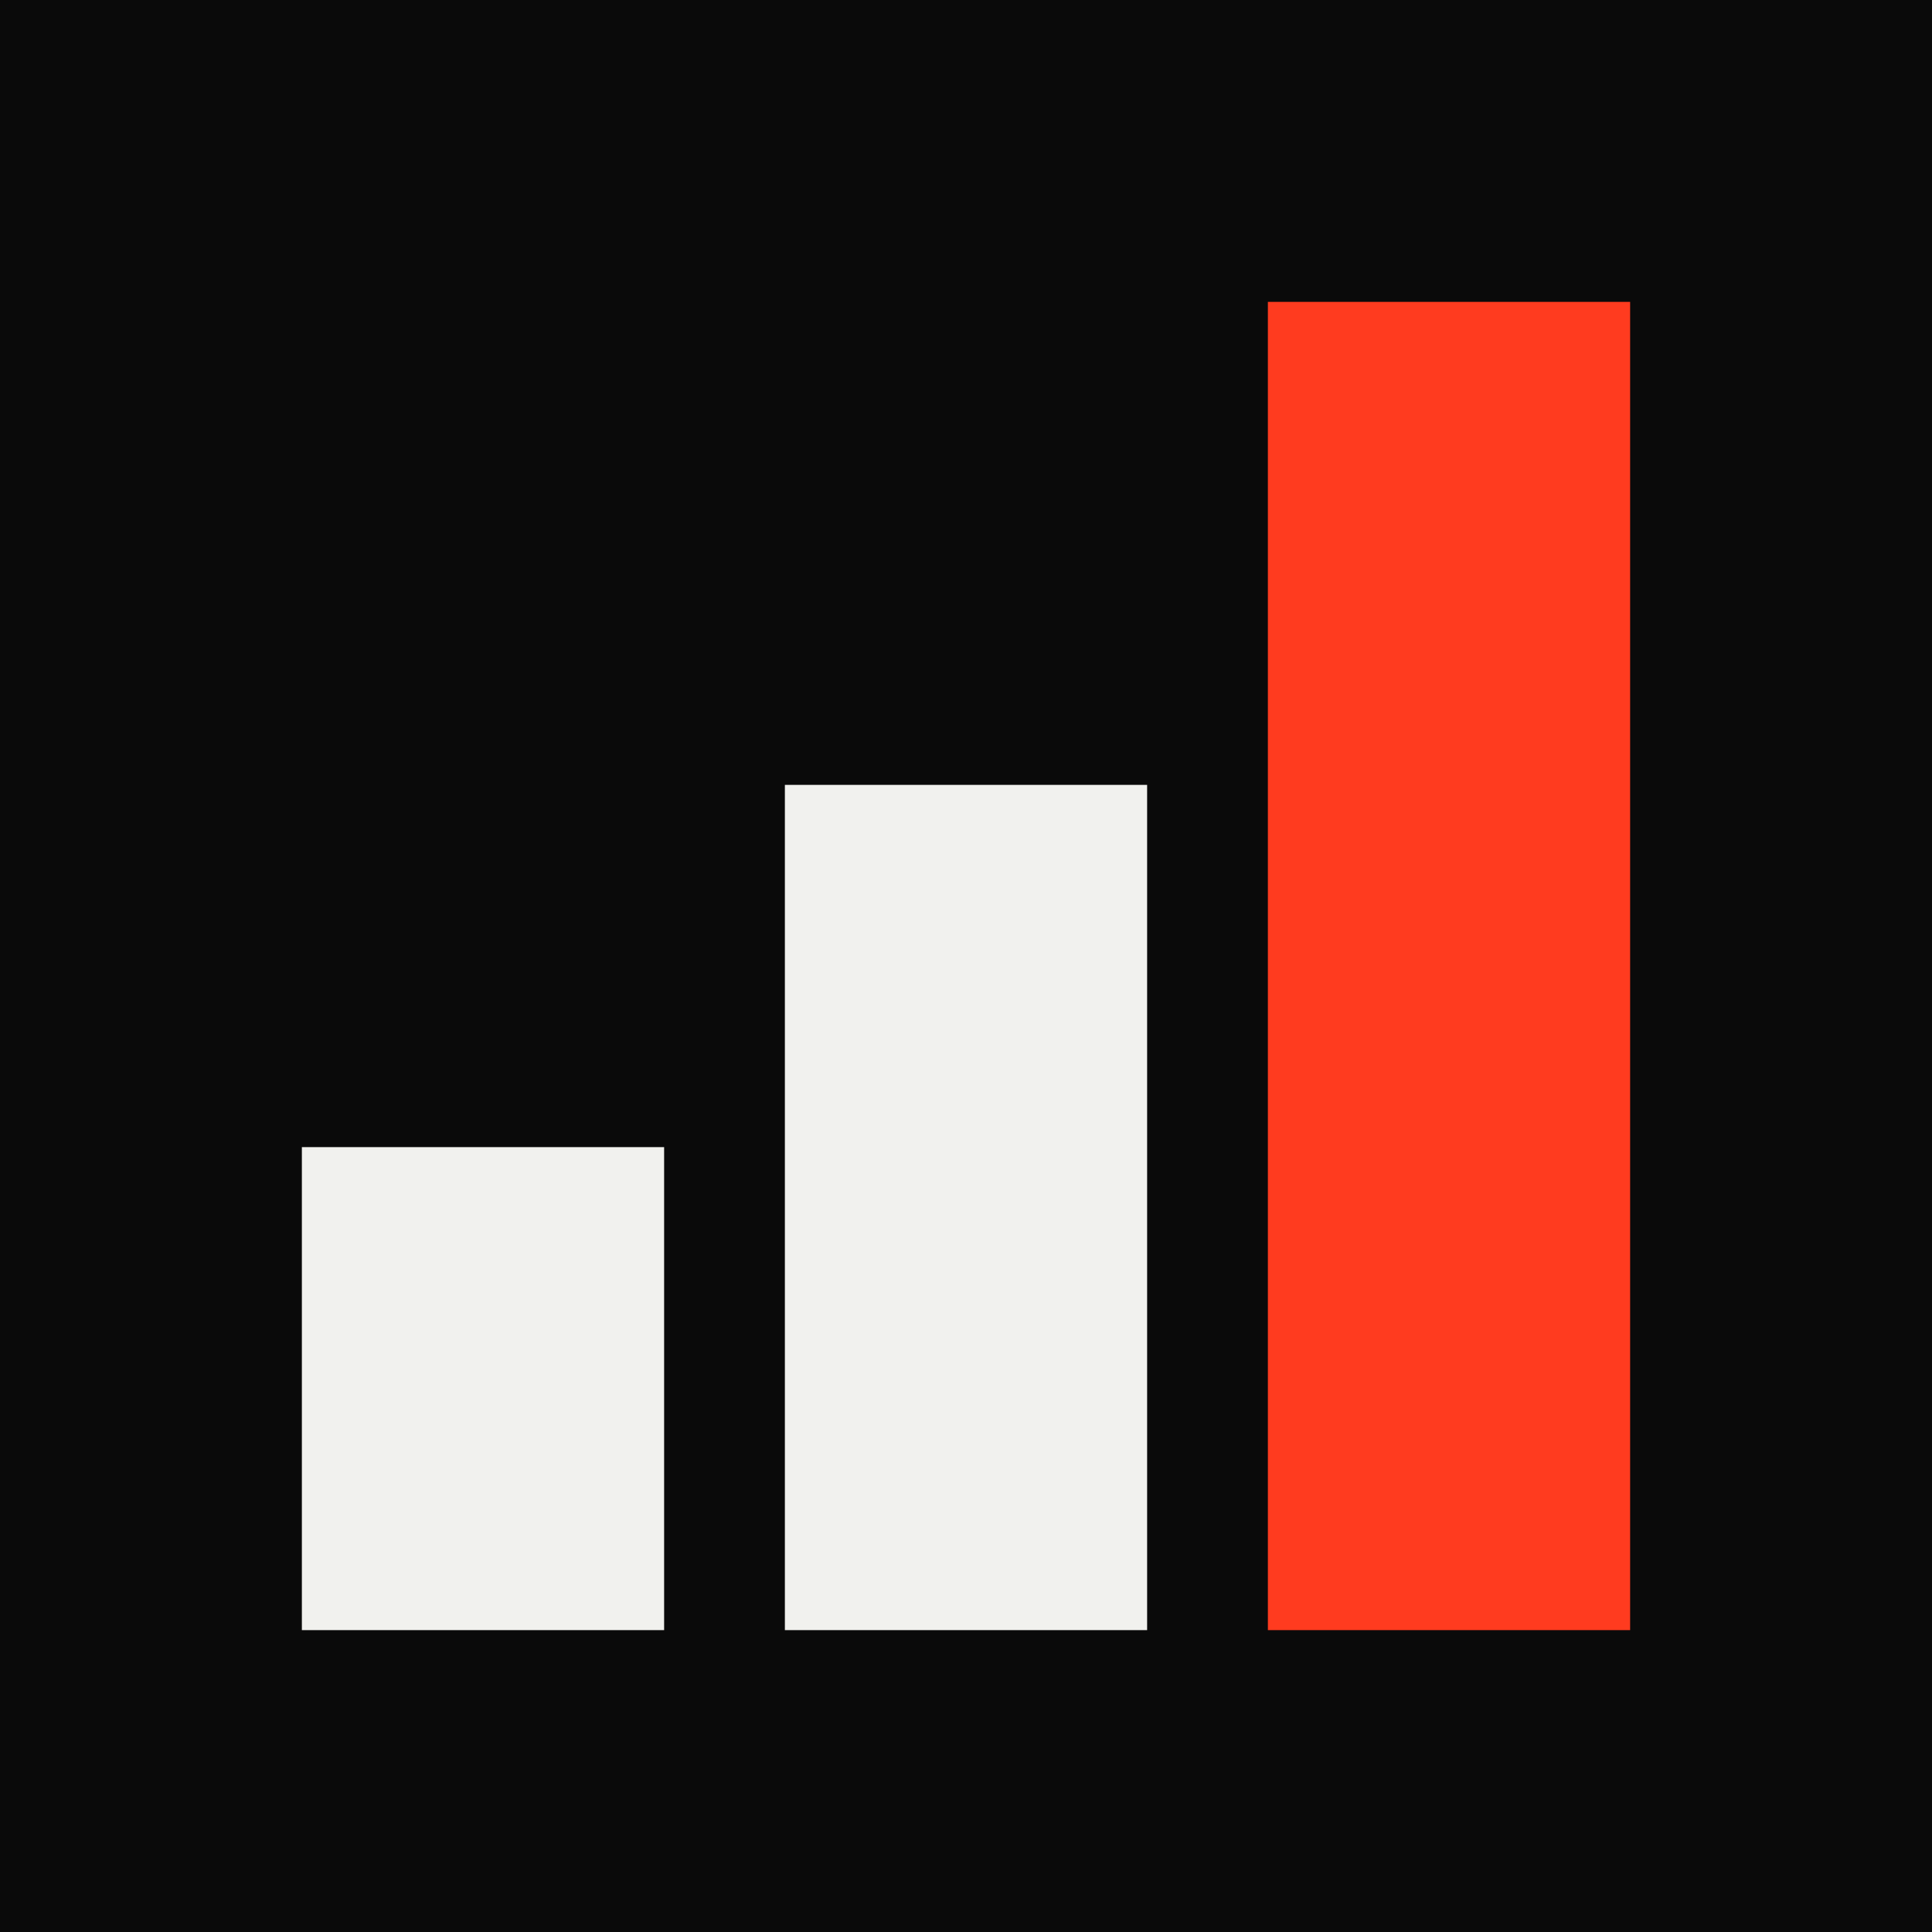
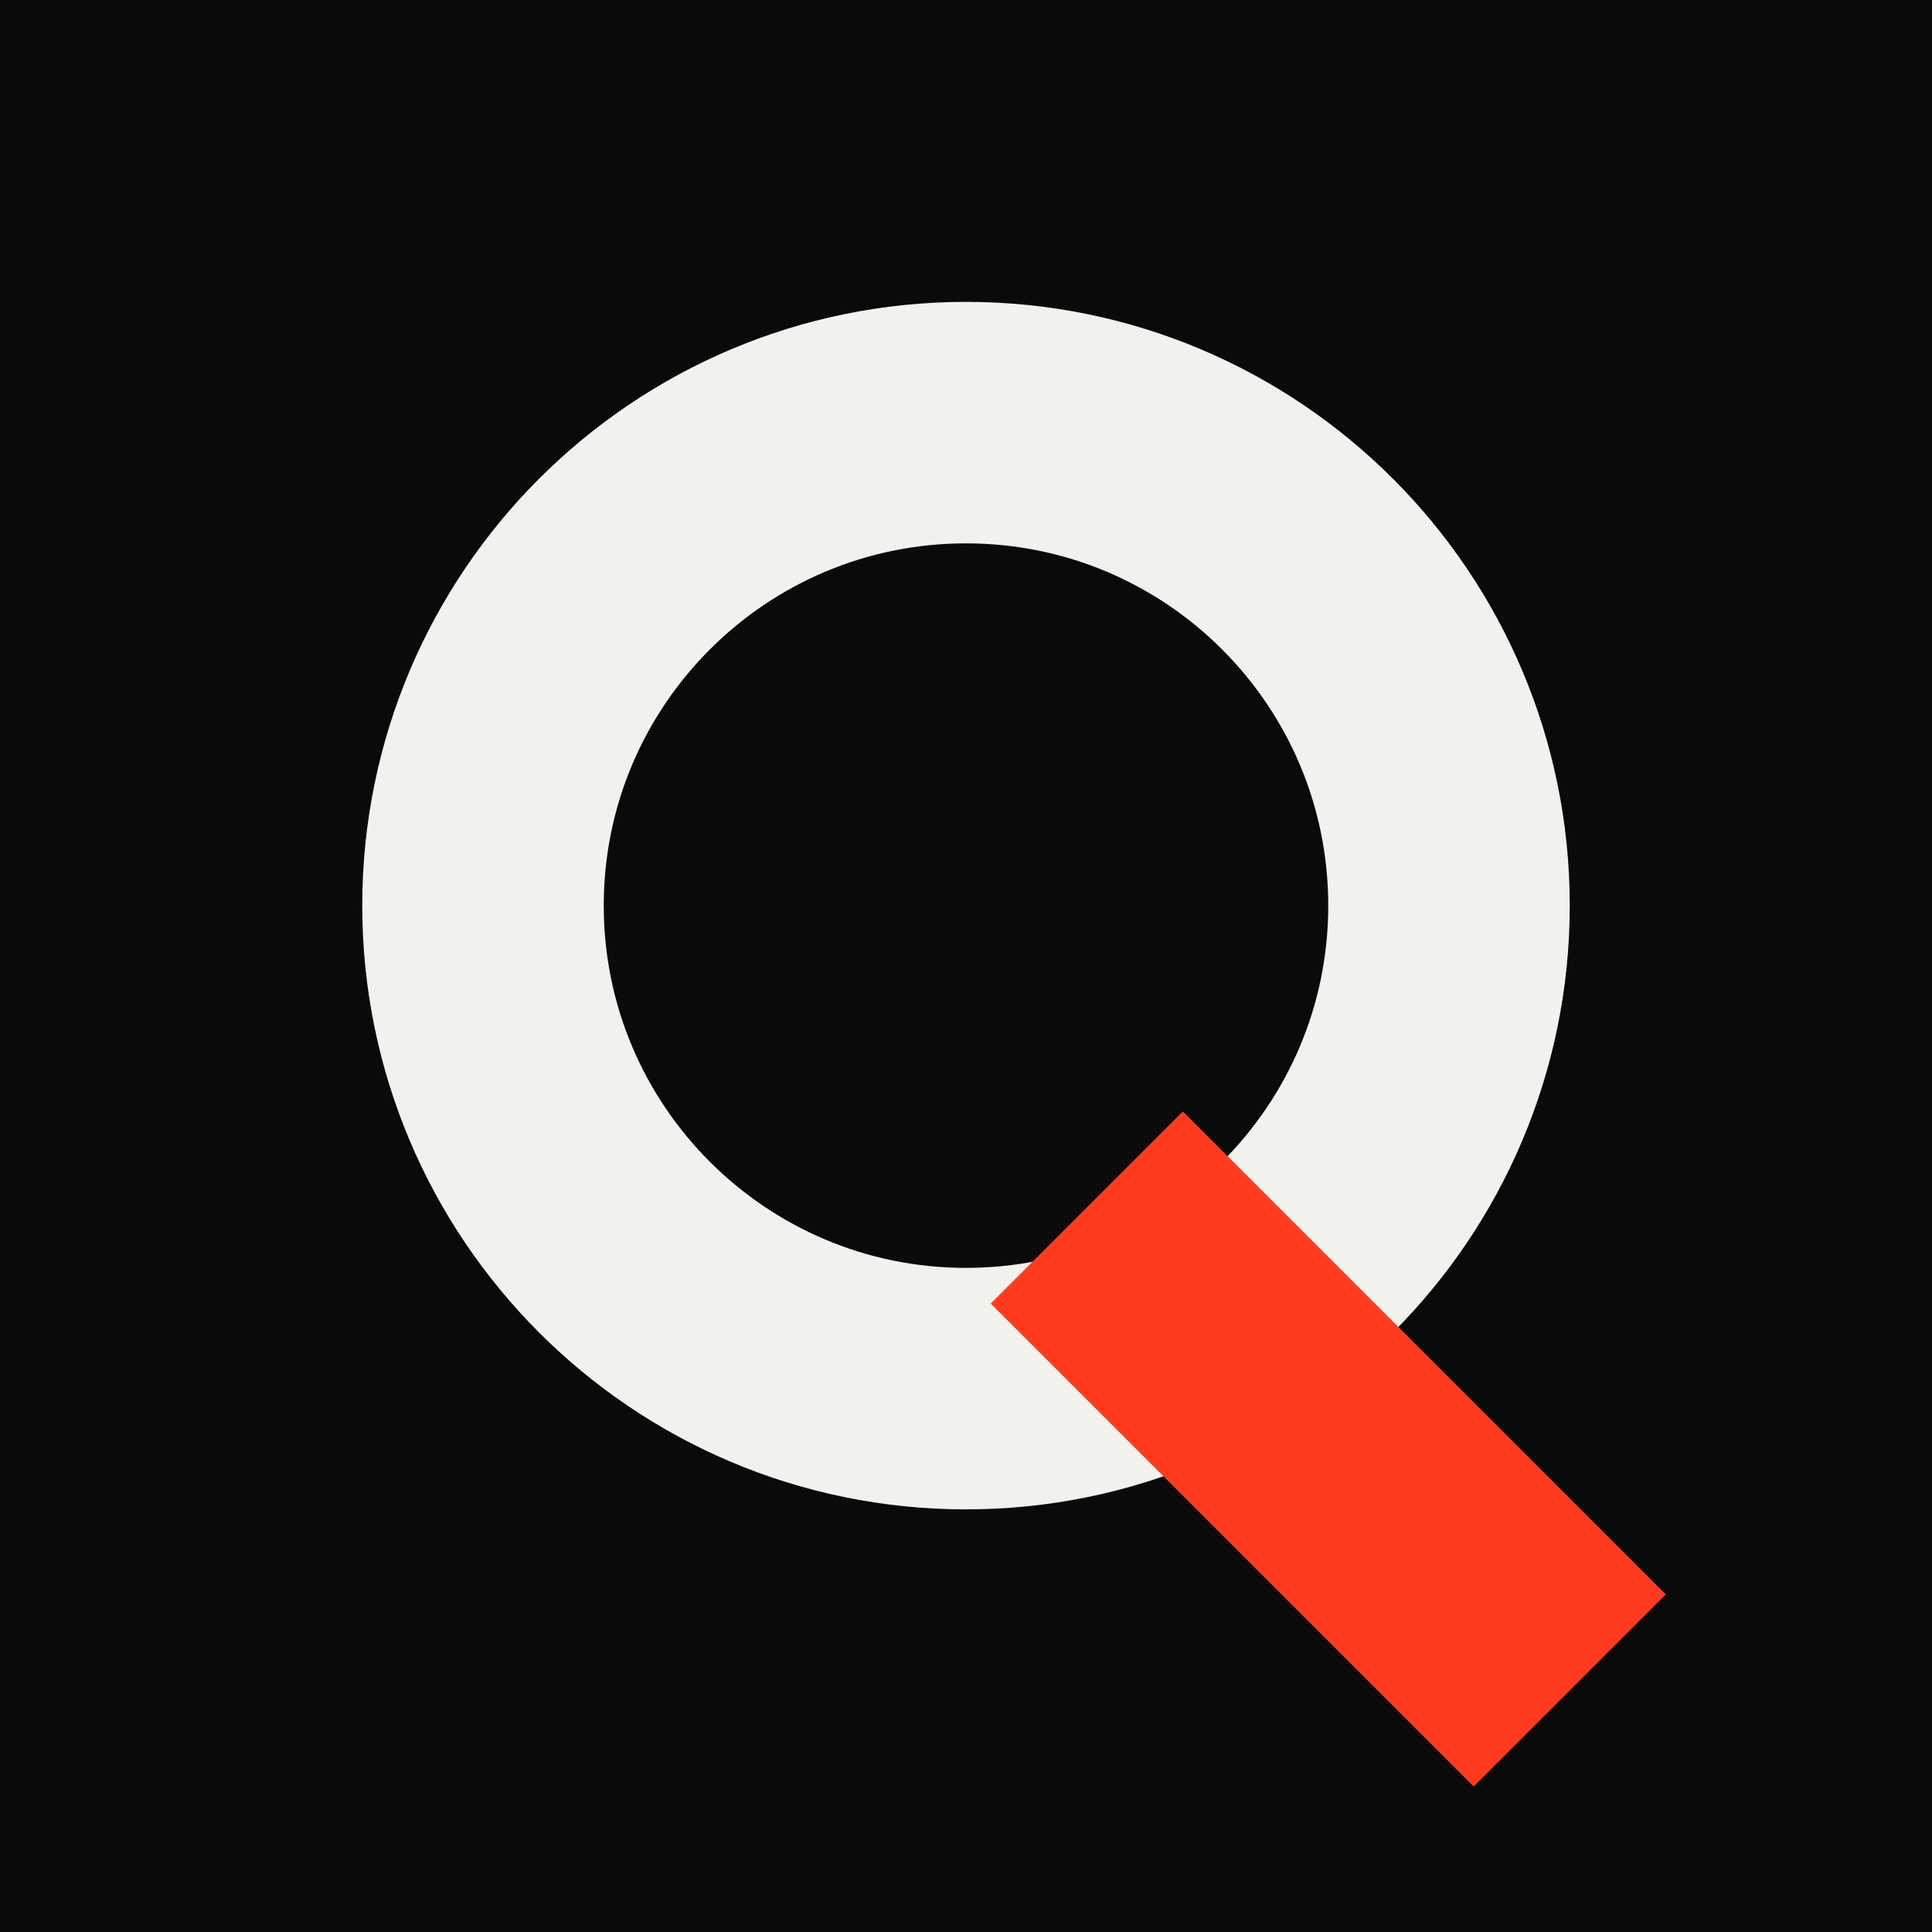
<svg xmlns="http://www.w3.org/2000/svg" viewBox="0 0 64 64" width="64" height="64">
  <rect width="64" height="64" fill="#0a0a0a" />
-   <rect x="10" y="38" width="12" height="16" fill="#f1f1ee" />
-   <rect x="26" y="26" width="12" height="28" fill="#f1f1ee" />
-   <rect x="42" y="10" width="12" height="44" fill="#ff3b1f" />
+   <circle cx="32" cy="30" r="16" fill="none" stroke="#f1f1ee" stroke-width="8" />
+   <path d="M36 40 L52 56" stroke="#ff3b1f" stroke-width="9" stroke-linecap="butt" />
</svg>
